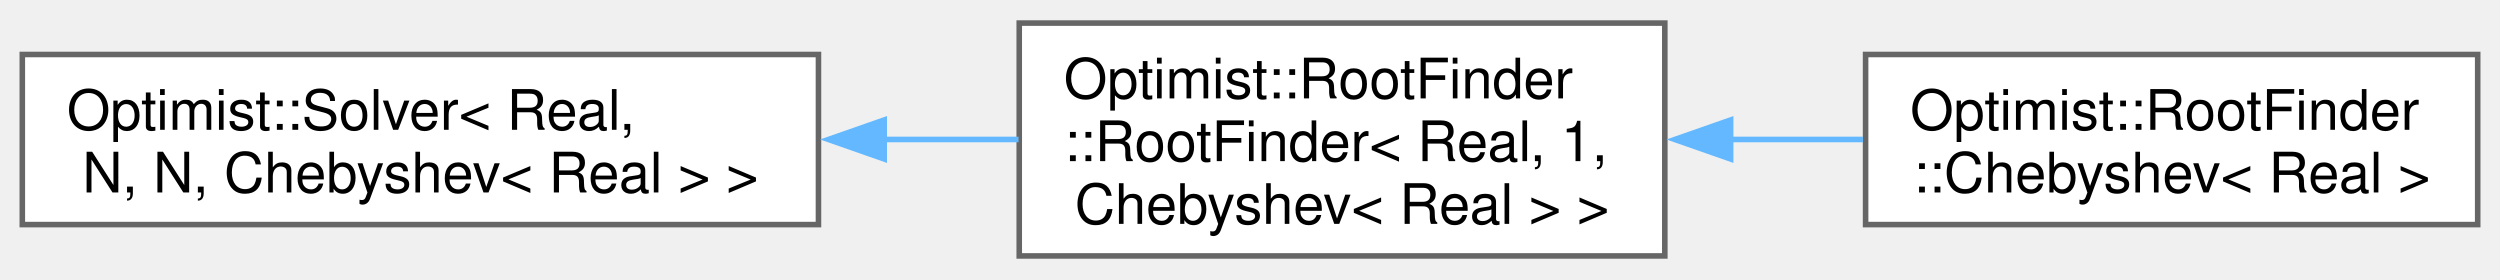
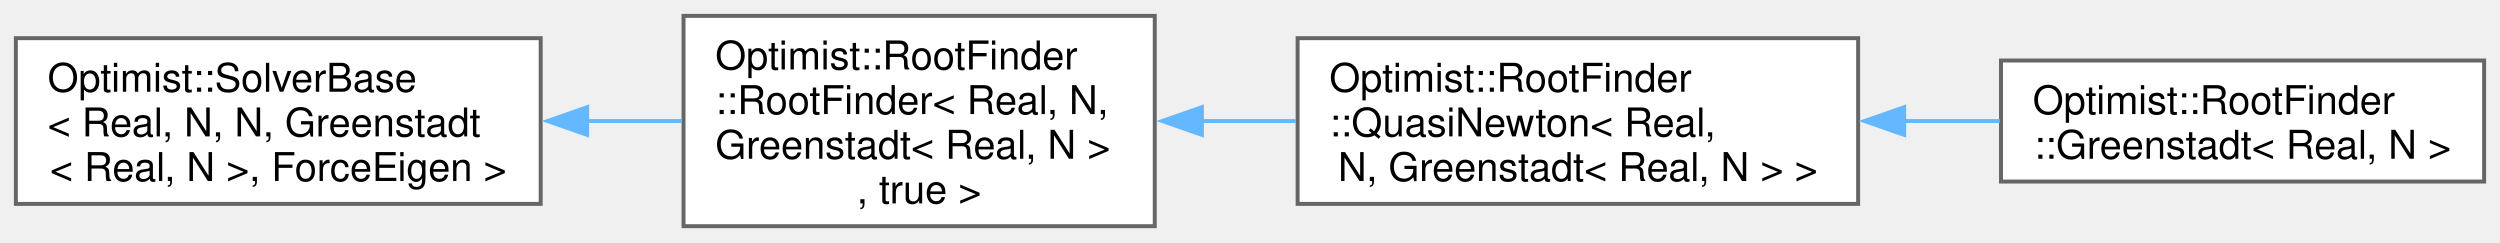
- <svg xmlns="http://www.w3.org/2000/svg" xmlns:xlink="http://www.w3.org/1999/xlink" width="448pt" height="50pt" viewBox="0.00 0.00 448.25 49.75">
-   <g id="graph0" class="graph" transform="scale(1 1) rotate(0) translate(4 45.75)">
+ <svg xmlns="http://www.w3.org/2000/svg" xmlns:xlink="http://www.w3.org/1999/xlink" width="630pt" height="61pt" viewBox="0.00 0.00 630.00 61.00">
+   <g id="graph0" class="graph" transform="scale(1 1) rotate(0) translate(4 57)">
    <g id="Node000000" class="node">
      <g id="a_Node000000">
-         <a xlink:href="class_optimist_1_1_solver.html" target="_top" xlink:title=" ">
-           <polygon fill="white" stroke="#666666" points="142.75,-36.12 0,-36.12 0,-5.62 142.75,-5.62 142.75,-36.12" />
-           <text text-anchor="start" x="8" y="-22.62" font-family="Helvetica,sans-Serif" font-size="10.00">Optimist::Solver&lt; Real,</text>
-           <text text-anchor="middle" x="71.38" y="-11.38" font-family="Helvetica,sans-Serif" font-size="10.00"> N, N, Chebyshev&lt; Real &gt; &gt;</text>
+         <a xlink:href="class_optimist_1_1_solver_base.html" target="_top" xlink:title=" ">
+           <polygon fill="white" stroke="#666666" points="132.25,-47.38 0,-47.38 0,-5.62 132.25,-5.62 132.25,-47.38" />
+           <text text-anchor="start" x="8" y="-33.88" font-family="Helvetica,sans-Serif" font-size="10.00">Optimist::SolverBase</text>
+           <text text-anchor="start" x="8" y="-22.62" font-family="Helvetica,sans-Serif" font-size="10.00">&lt; Real, N, N, Greenstadt</text>
+           <text text-anchor="middle" x="66.12" y="-11.38" font-family="Helvetica,sans-Serif" font-size="10.00">&lt; Real, N &gt;, ForceEigen &gt;</text>
        </a>
      </g>
    </g>
    <g id="Node000001" class="node">
      <g id="a_Node000001">
        <a xlink:href="class_optimist_1_1_root_finder_1_1_root_finder.html" target="_top" xlink:title=" ">
-           <polygon fill="white" stroke="#666666" points="294.5,-41.75 178.75,-41.75 178.75,0 294.5,0 294.5,-41.75" />
-           <text text-anchor="start" x="186.75" y="-28.25" font-family="Helvetica,sans-Serif" font-size="10.00">Optimist::RootFinder</text>
-           <text text-anchor="start" x="186.75" y="-17" font-family="Helvetica,sans-Serif" font-size="10.00">::RootFinder&lt; Real, 1,</text>
-           <text text-anchor="middle" x="236.62" y="-5.75" font-family="Helvetica,sans-Serif" font-size="10.00"> Chebyshev&lt; Real &gt; &gt;</text>
+           <polygon fill="white" stroke="#666666" points="287,-53 168.25,-53 168.25,0 287,0 287,-53" />
+           <text text-anchor="start" x="176.25" y="-39.5" font-family="Helvetica,sans-Serif" font-size="10.00">Optimist::RootFinder</text>
+           <text text-anchor="start" x="176.25" y="-28.25" font-family="Helvetica,sans-Serif" font-size="10.00">::RootFinder&lt; Real, N,</text>
+           <text text-anchor="start" x="176.25" y="-17" font-family="Helvetica,sans-Serif" font-size="10.00"> Greenstadt&lt; Real, N &gt;</text>
+           <text text-anchor="middle" x="227.62" y="-5.75" font-family="Helvetica,sans-Serif" font-size="10.00">, true &gt;</text>
        </a>
      </g>
    </g>
-     <g id="edge56_Node000000_Node000001" class="edge">
-       <g id="a_edge56_Node000000_Node000001">
+     <g id="edge57_Node000000_Node000001" class="edge">
+       <g id="a_edge57_Node000000_Node000001">
        <a xlink:title=" ">
-           <path fill="none" stroke="#63b8ff" d="M154.52,-20.88C162.67,-20.88 170.81,-20.88 178.62,-20.88" />
-           <polygon fill="#63b8ff" stroke="#63b8ff" points="154.54,-17.38 144.54,-20.88 154.54,-24.38 154.54,-17.38" />
+           <path fill="none" stroke="#63b8ff" d="M143.8,-26.5C151.87,-26.5 159.97,-26.5 167.79,-26.5" />
+           <polygon fill="#63b8ff" stroke="#63b8ff" points="143.97,-23 133.97,-26.5 143.97,-30 143.97,-23" />
        </a>
      </g>
    </g>
    <g id="Node000002" class="node">
      <g id="a_Node000002">
-         <a xlink:href="class_optimist_1_1_root_finder_1_1_chebyshev.html" target="_top" xlink:title="Class container for the Chebyshev's method.">
-           <polygon fill="white" stroke="#666666" points="440.25,-36.12 330.5,-36.12 330.5,-5.62 440.25,-5.62 440.25,-36.12" />
-           <text text-anchor="start" x="338.5" y="-22.62" font-family="Helvetica,sans-Serif" font-size="10.00">Optimist::RootFinder</text>
-           <text text-anchor="middle" x="385.38" y="-11.38" font-family="Helvetica,sans-Serif" font-size="10.00">::Chebyshev&lt; Real &gt;</text>
+         <a xlink:href="class_optimist_1_1_root_finder_1_1_quasi_newton.html" target="_top" xlink:title=" ">
+           <polygon fill="white" stroke="#666666" points="464.25,-47.38 323,-47.38 323,-5.62 464.25,-5.62 464.25,-47.38" />
+           <text text-anchor="start" x="331" y="-33.88" font-family="Helvetica,sans-Serif" font-size="10.00">Optimist::RootFinder</text>
+           <text text-anchor="start" x="331" y="-22.62" font-family="Helvetica,sans-Serif" font-size="10.00">::QuasiNewton&lt; Real,</text>
+           <text text-anchor="middle" x="393.62" y="-11.38" font-family="Helvetica,sans-Serif" font-size="10.00"> N, Greenstadt&lt; Real, N &gt; &gt;</text>
        </a>
      </g>
    </g>
-     <g id="edge57_Node000001_Node000002" class="edge">
-       <g id="a_edge57_Node000001_Node000002">
+     <g id="edge58_Node000001_Node000002" class="edge">
+       <g id="a_edge58_Node000001_Node000002">
        <a xlink:title=" ">
-           <path fill="none" stroke="#63b8ff" d="M306.05,-20.88C314.09,-20.88 322.21,-20.88 330.02,-20.88" />
-           <polygon fill="#63b8ff" stroke="#63b8ff" points="306.3,-17.38 296.3,-20.88 306.3,-24.38 306.3,-17.38" />
+           <path fill="none" stroke="#63b8ff" d="M298.76,-26.5C306.64,-26.5 314.66,-26.5 322.54,-26.5" />
+           <polygon fill="#63b8ff" stroke="#63b8ff" points="298.88,-23 288.88,-26.5 298.88,-30 298.88,-23" />
+         </a>
+       </g>
+     </g>
+     <g id="Node000003" class="node">
+       <g id="a_Node000003">
+         <a xlink:href="class_optimist_1_1_root_finder_1_1_greenstadt.html" target="_top" xlink:title="Class container for the Greenstadt's method.">
+           <polygon fill="white" stroke="#666666" points="622,-41.75 500.25,-41.75 500.25,-11.25 622,-11.25 622,-41.75" />
+           <text text-anchor="start" x="508.25" y="-28.25" font-family="Helvetica,sans-Serif" font-size="10.00">Optimist::RootFinder</text>
+           <text text-anchor="middle" x="561.12" y="-17" font-family="Helvetica,sans-Serif" font-size="10.00">::Greenstadt&lt; Real, N &gt;</text>
+         </a>
+       </g>
+     </g>
+     <g id="edge59_Node000002_Node000003" class="edge">
+       <g id="a_edge59_Node000002_Node000003">
+         <a xlink:title=" ">
+           <path fill="none" stroke="#63b8ff" d="M475.79,-26.5C483.92,-26.5 492.08,-26.5 499.94,-26.5" />
+           <polygon fill="#63b8ff" stroke="#63b8ff" points="475.85,-23 465.85,-26.5 475.85,-30 475.85,-23" />
        </a>
      </g>
    </g>
  </g>
</svg>
